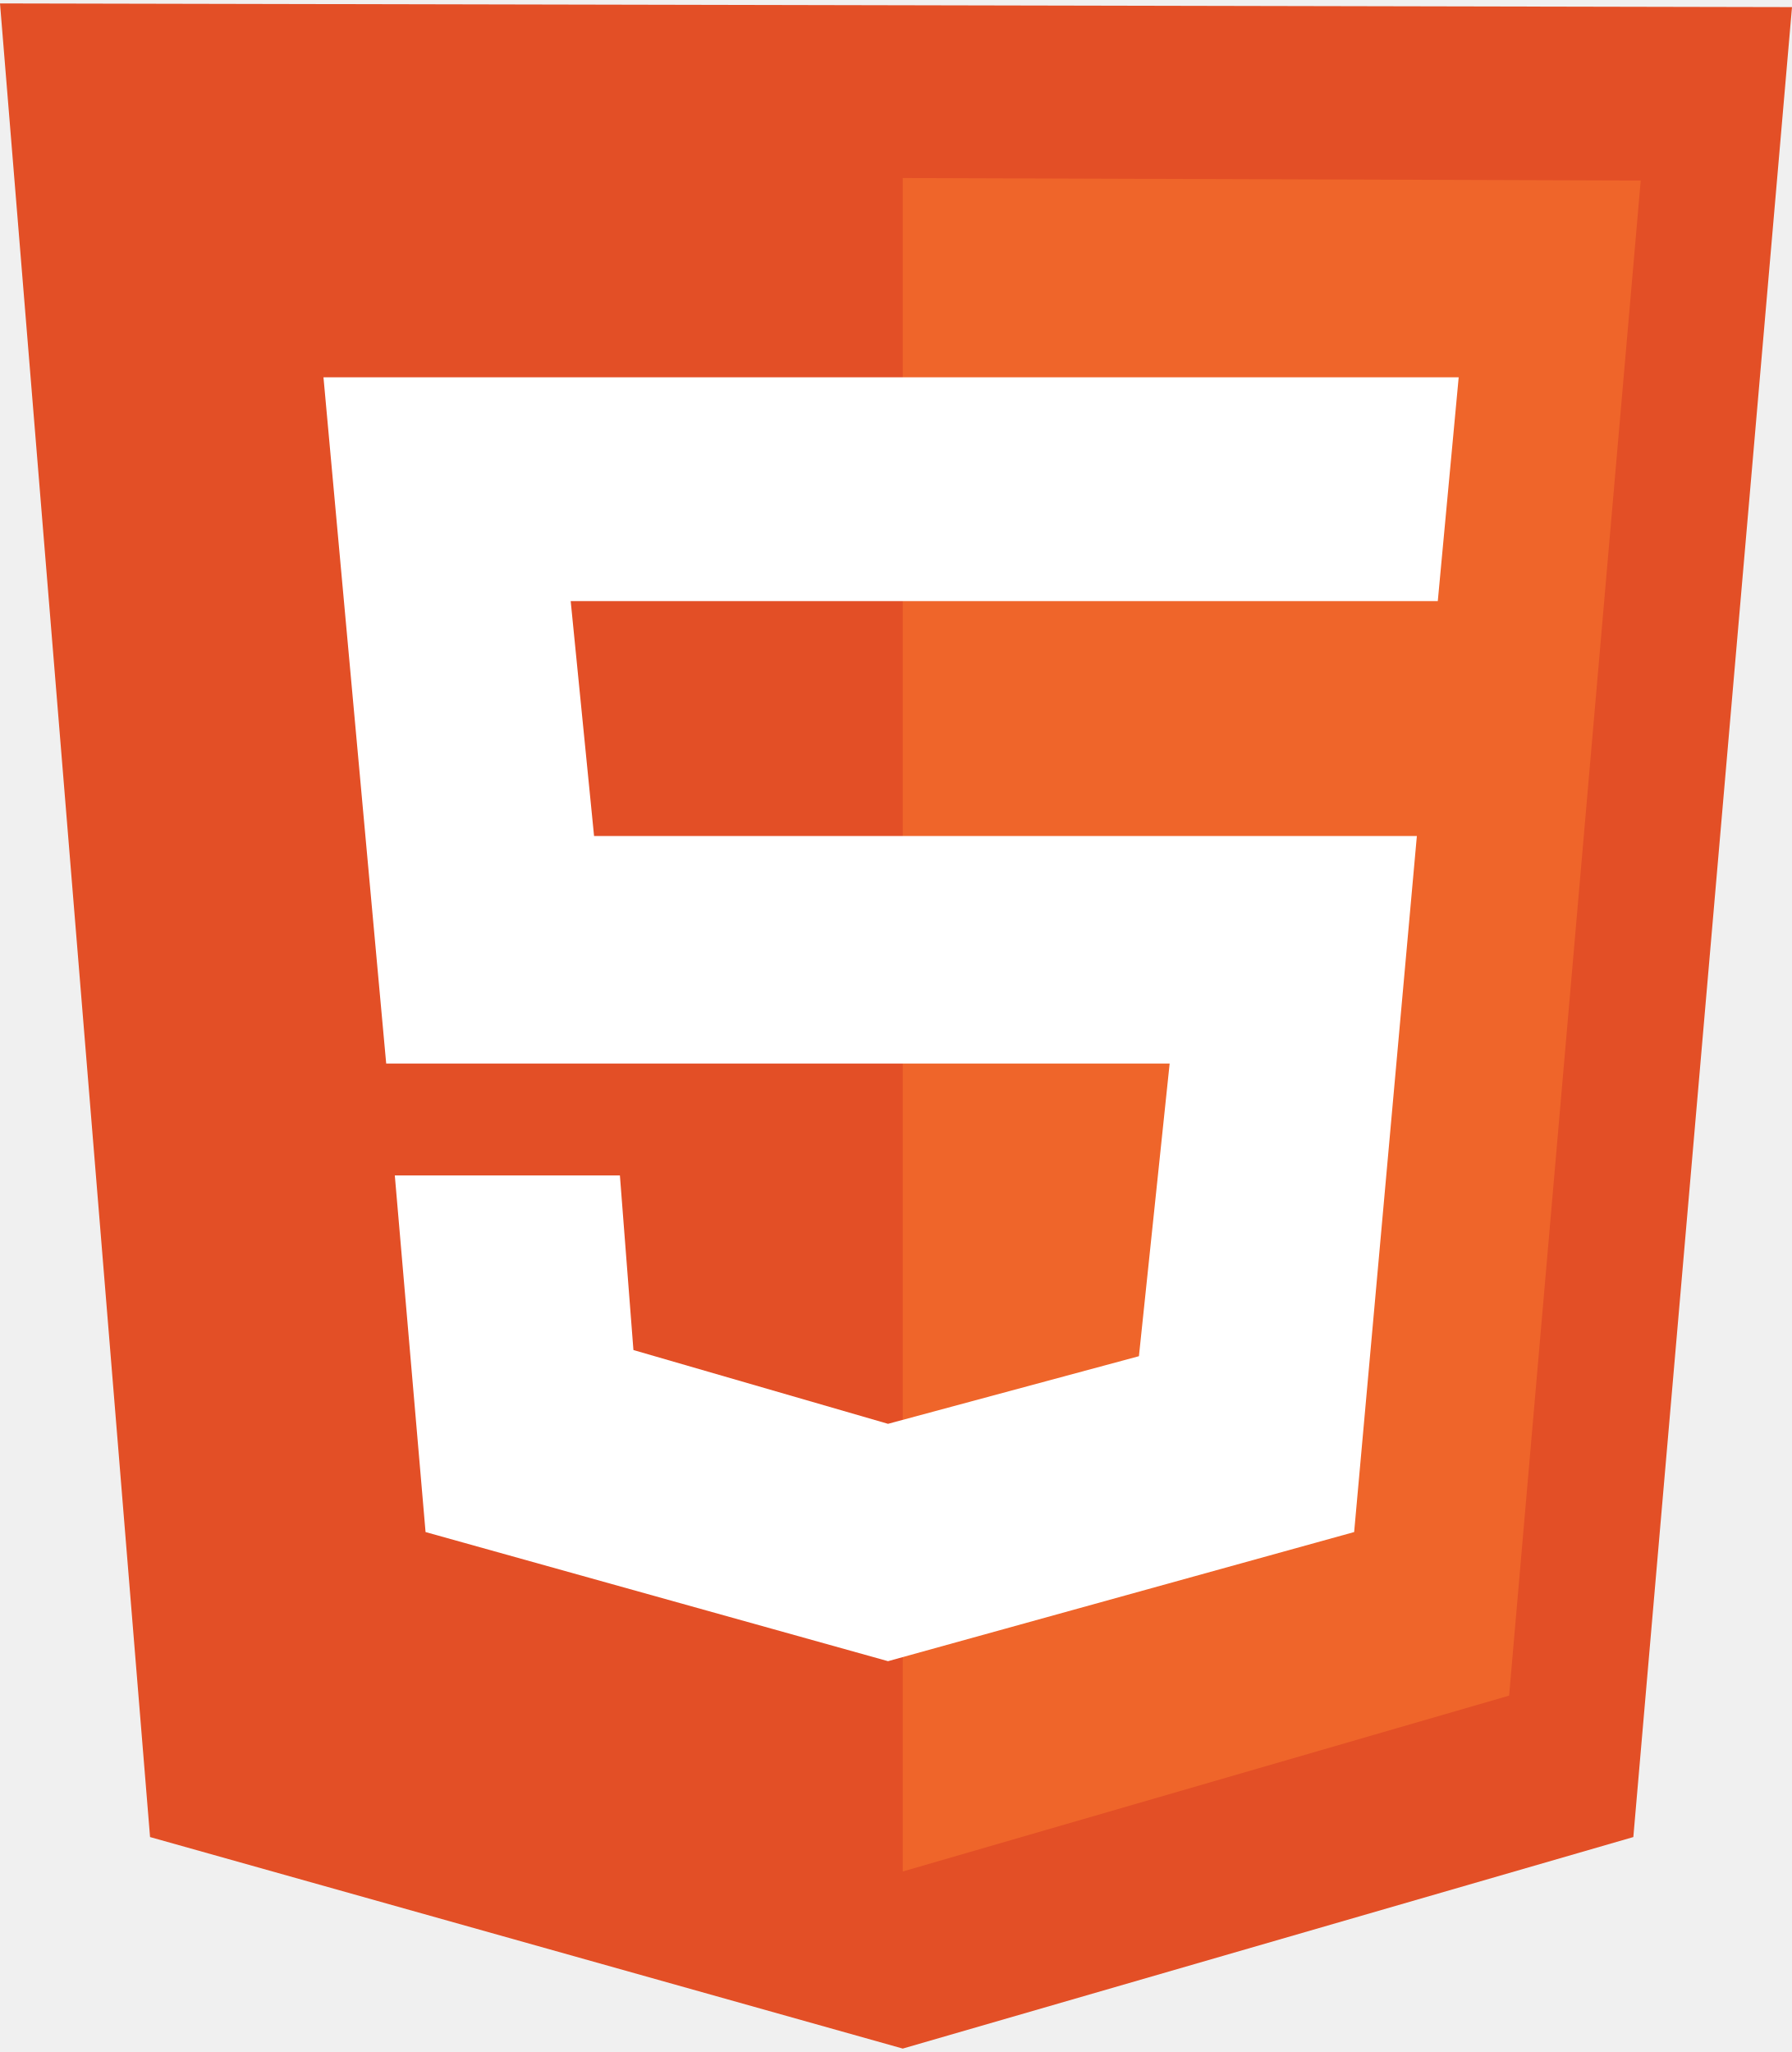
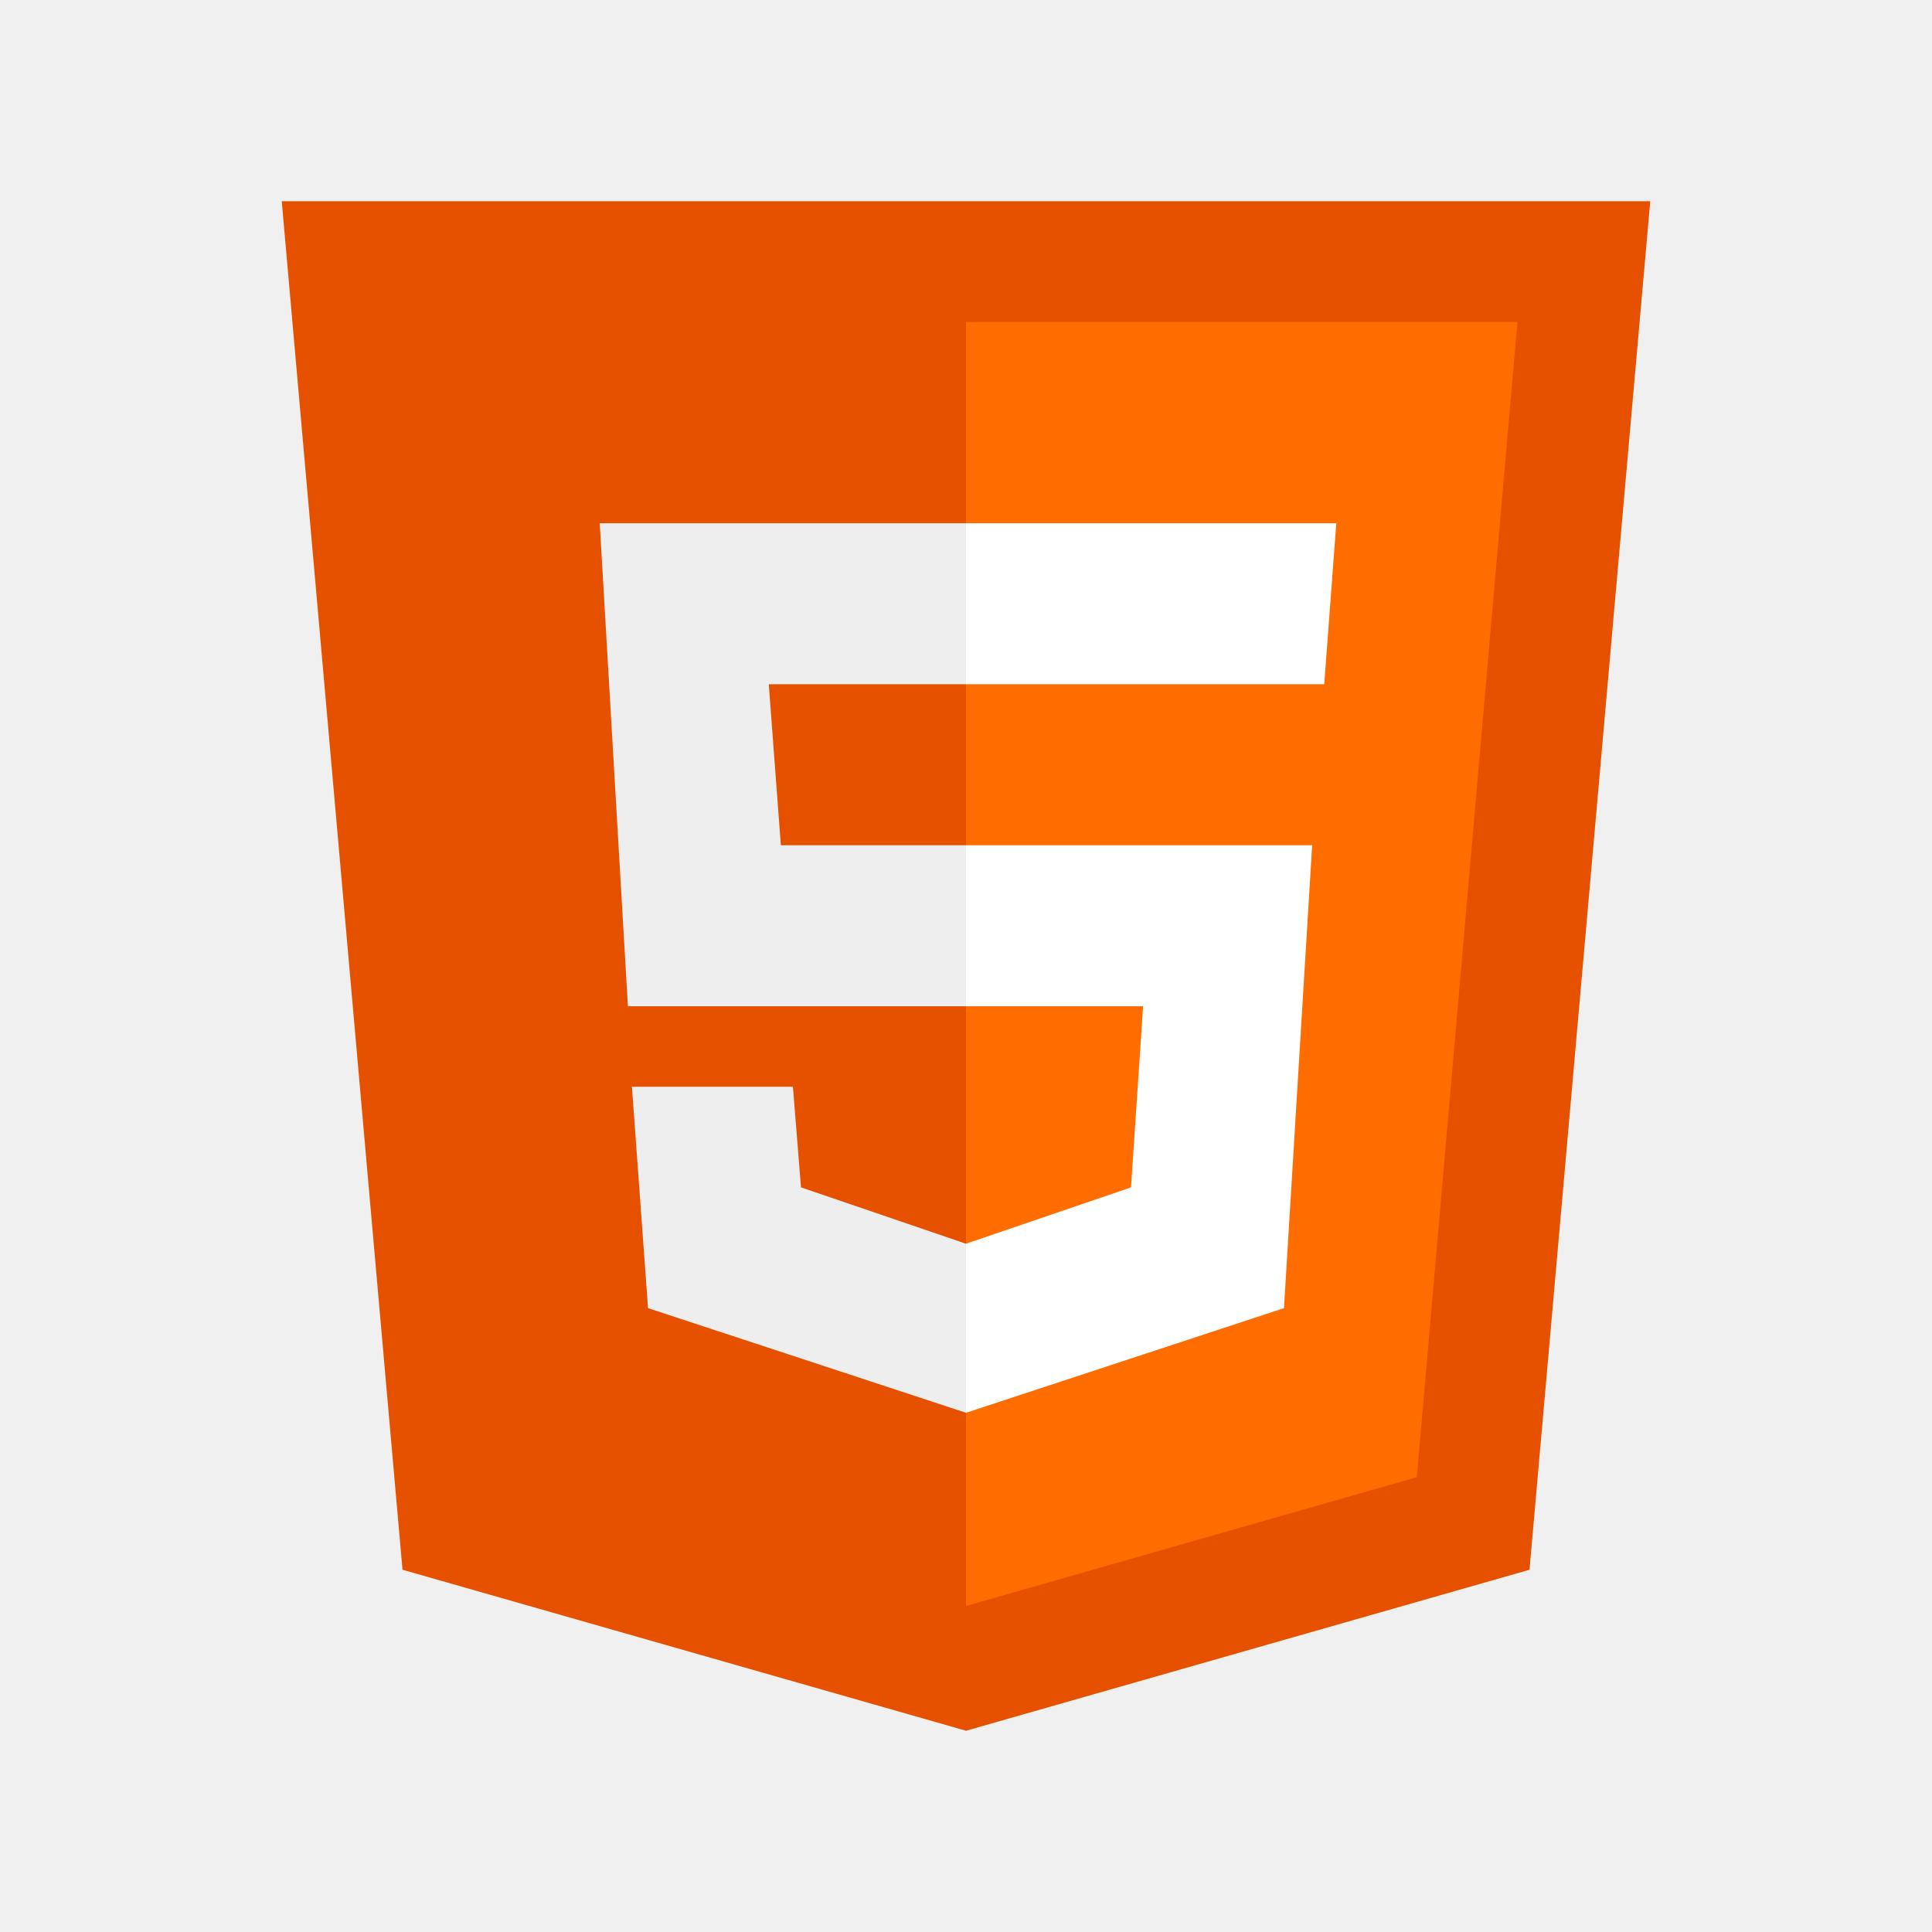
- <svg xmlns="http://www.w3.org/2000/svg" fill="none" height="2500" width="2183" viewBox="0 0 124 141.532">
-   <path d="M10.383 126.894L0 0l124 .255-10.979 126.639-50.553 14.638z" fill="#e34f26" />
-   <path d="M62.468 129.277V12.085l51.064.17-9.106 104.851z" fill="#ef652a" />
-   <path d="M99.49 41.362l1.446-15.49H22.383l4.34 47.49h54.213L78.81 93.617l-17.362 4.68-17.617-5.106-.936-12.085H27.319l2.128 24.681 32 8.936 32.255-8.936 4.34-48.17H41.107L39.49 41.362z" fill="#fff" />
+ <svg xmlns="http://www.w3.org/2000/svg" viewBox="0 0 48 48" width="48px" height="48px">
+   <path fill="#E65100" d="M41,5H7l3,34l14,4l14-4L41,5L41,5z" />
+   <polygon fill="#FF6D00" points="24,8 24,39.9 35.2,36.7 37.7,8 " />
+   <path fill="#FFFFFF" d="M24,25v-4h8.6l-0.7,11.5L24,35.1v-4.2l4.1-1.4l0.3-4.5H24z M32.9,17l0.3-4H24v4H32.9z" />
+   <path fill="#EEEEEE" d="M24,30.9v4.2l-7.9-2.6L15.7,27h4l0.2,2.5L24,30.9z M19.1,17H24v-4h-9.1l0.7,12H24v-4h-4.6L19.1,17z" />
</svg>
